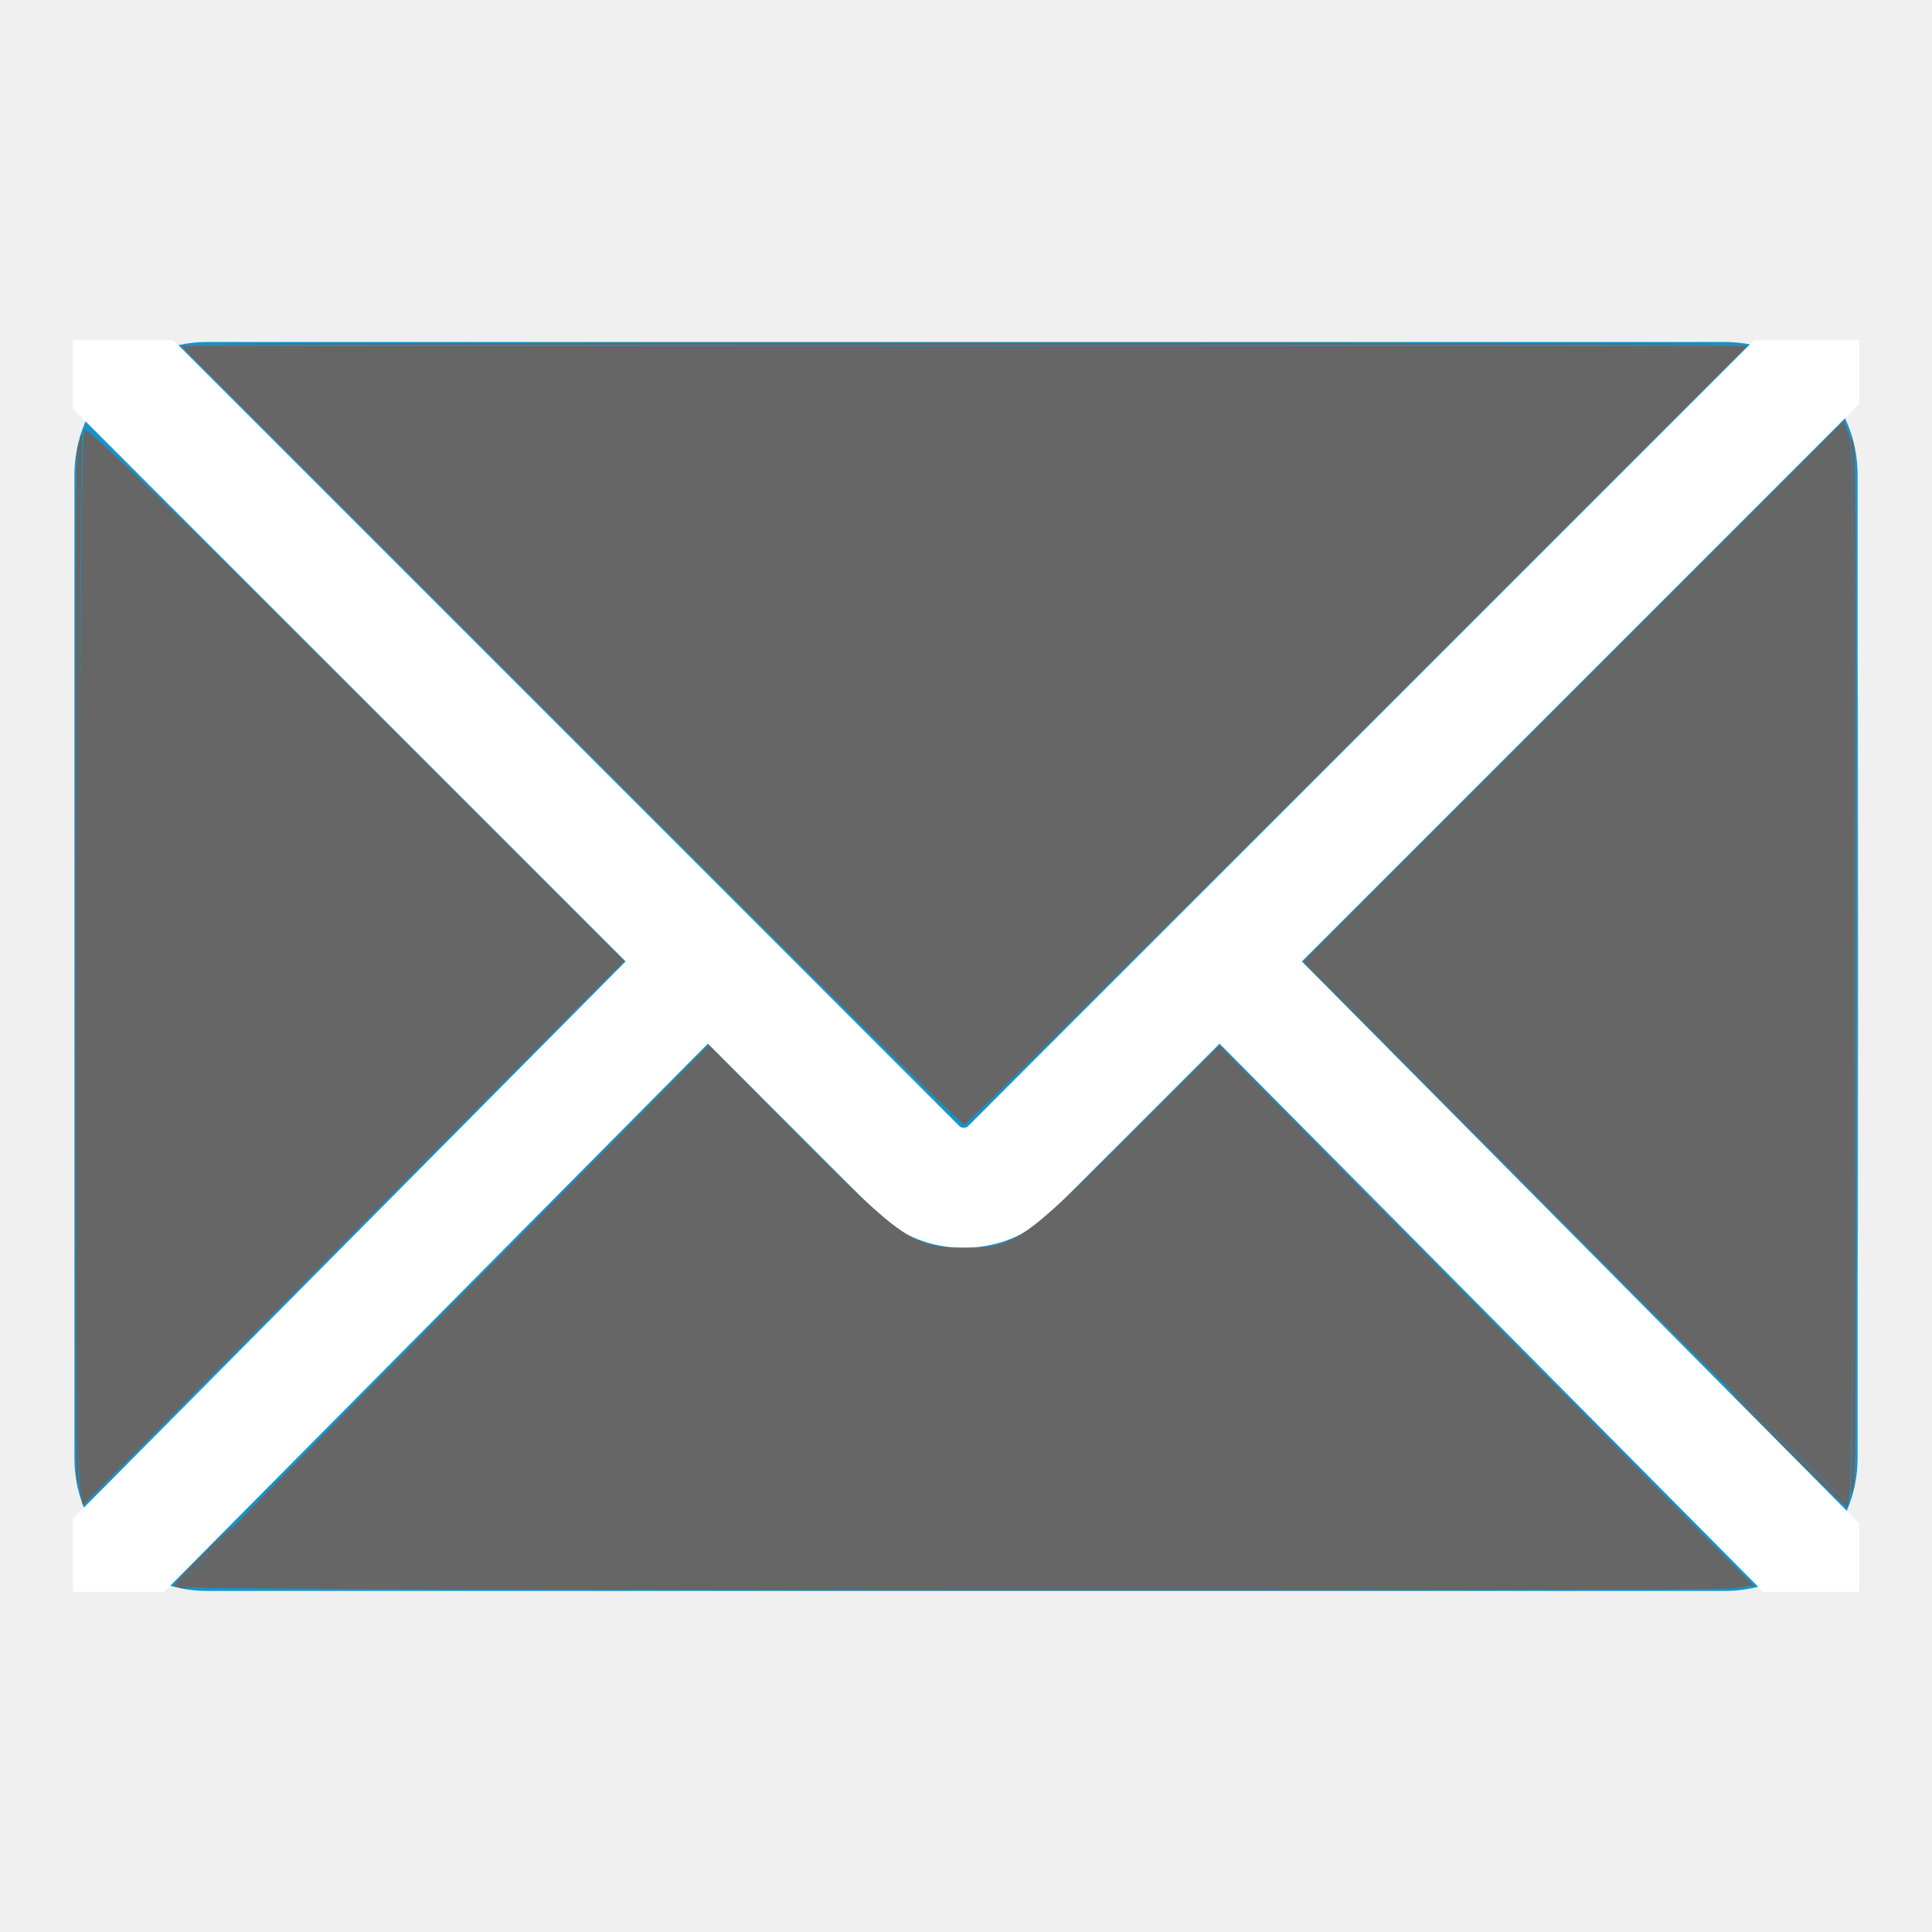
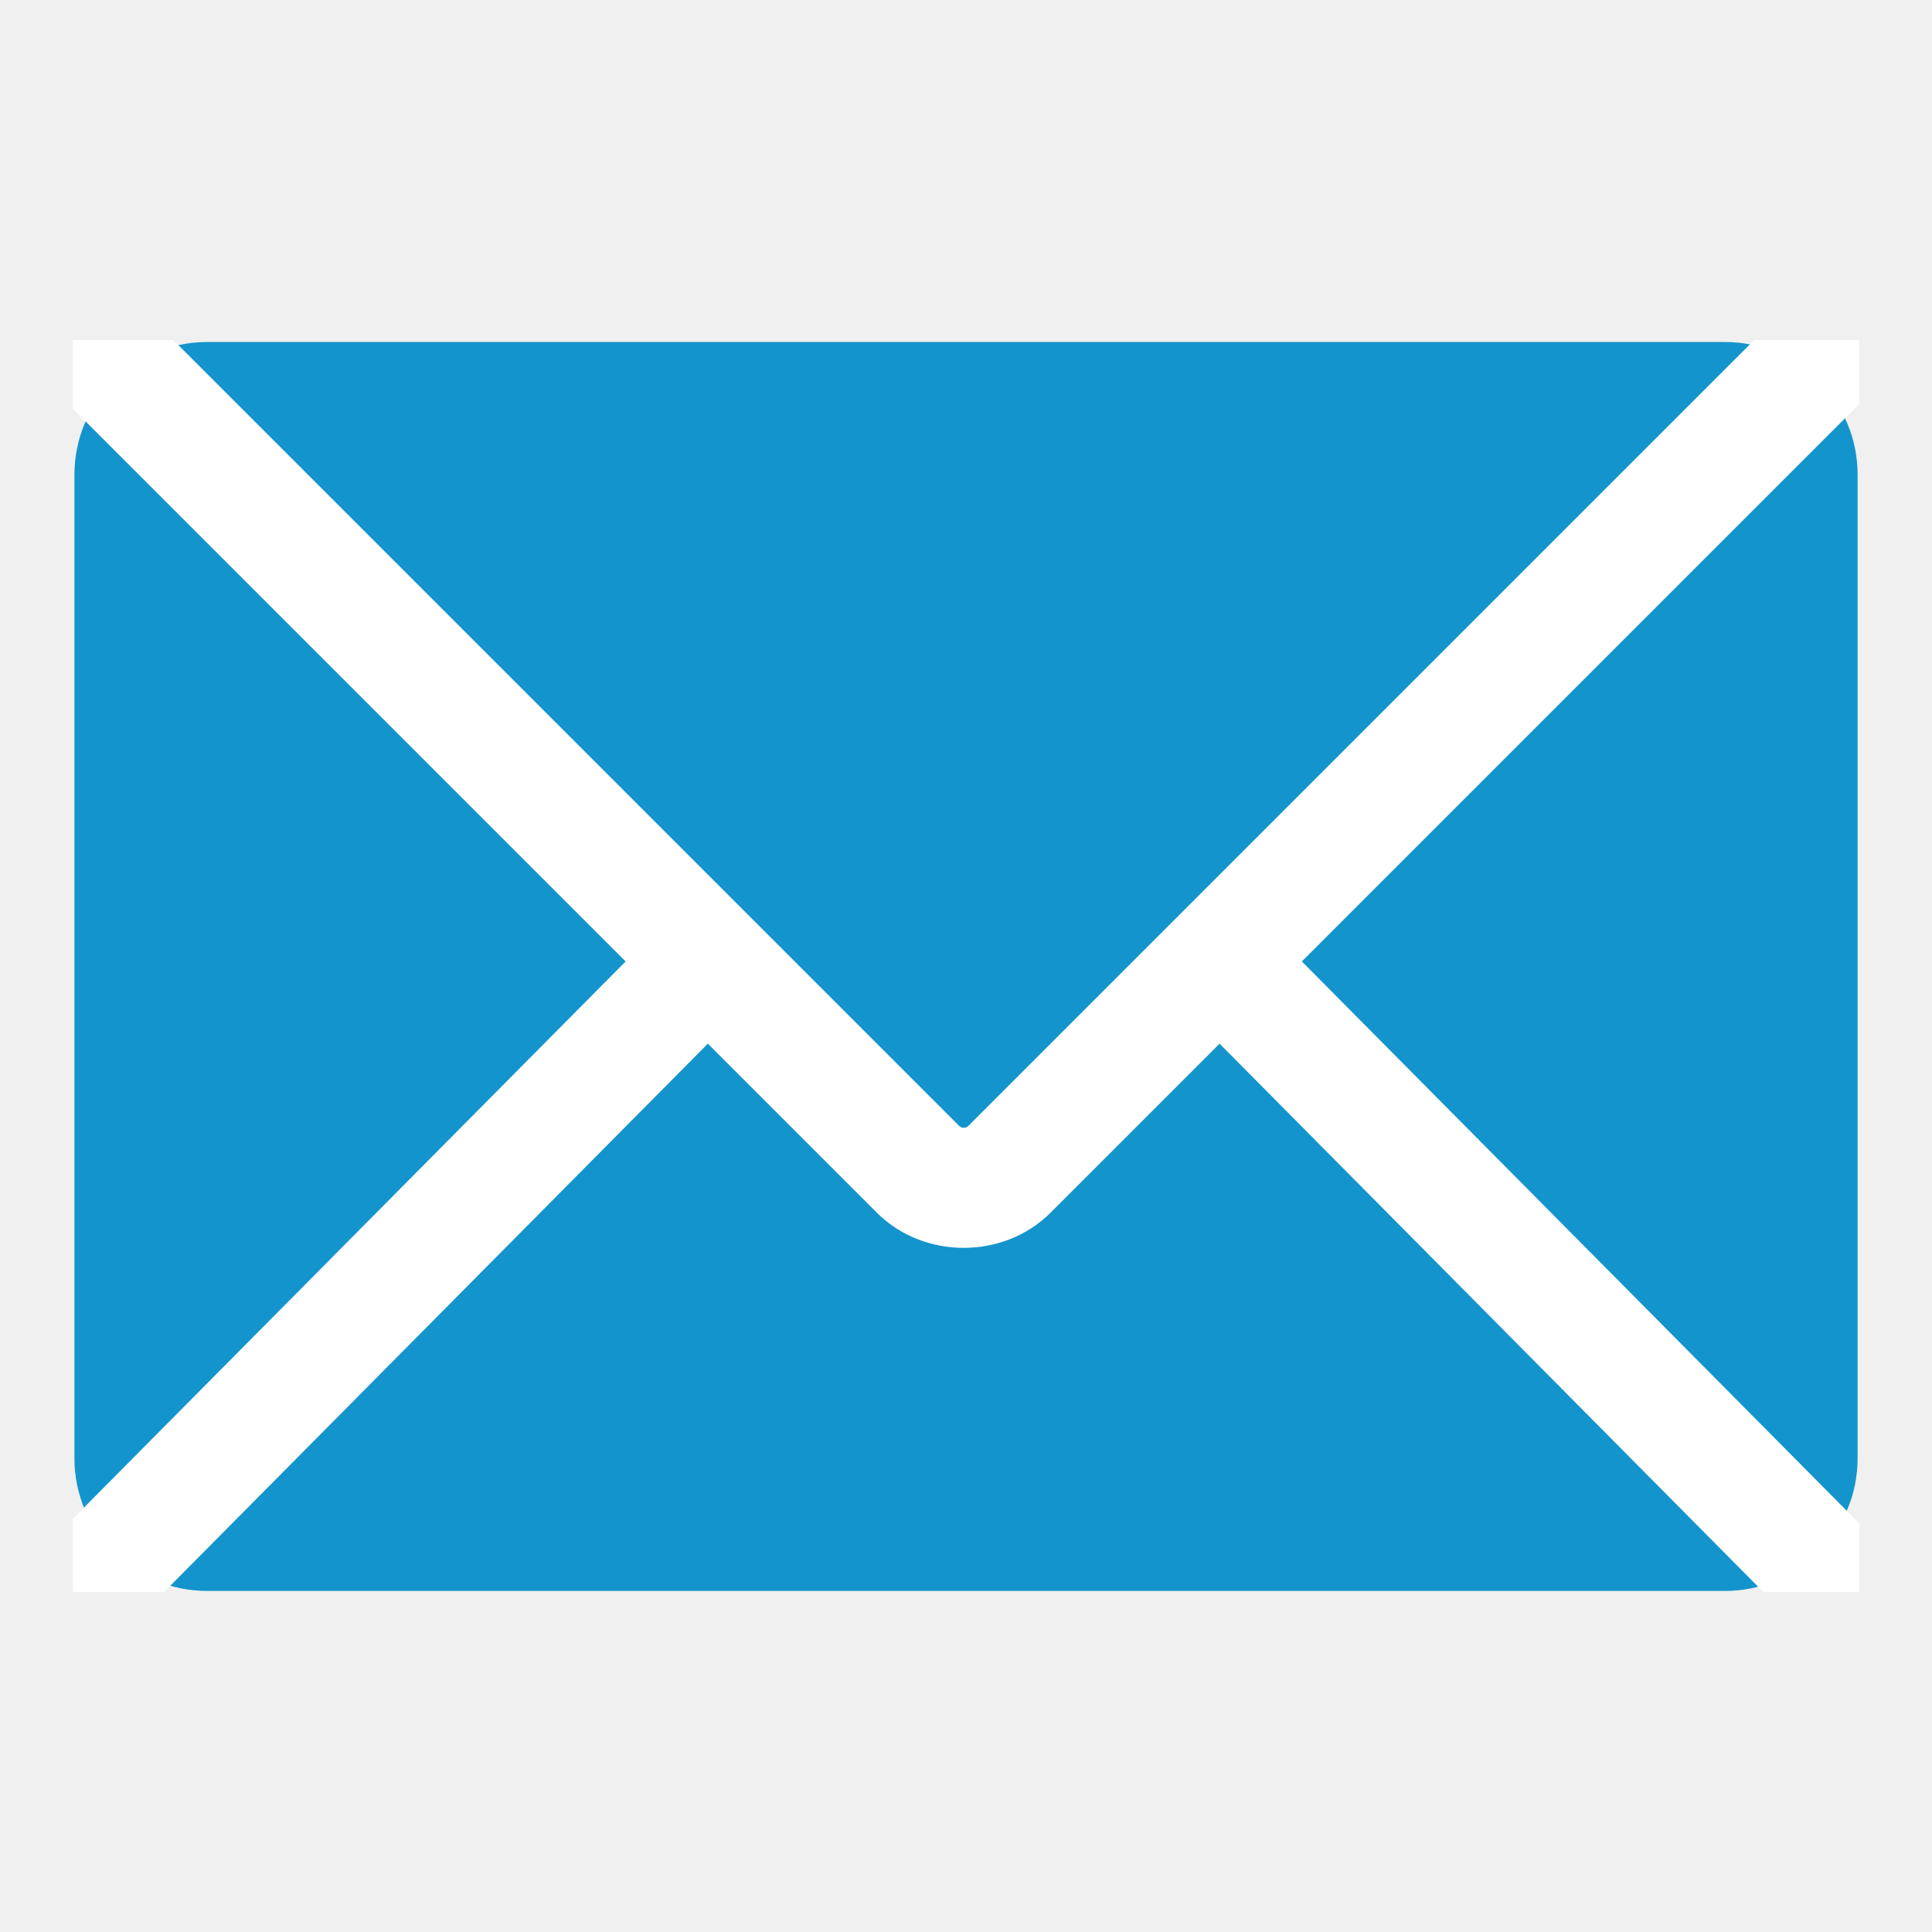
<svg xmlns="http://www.w3.org/2000/svg" width="48" height="48" id="svg4707" version="1.1">
  <defs id="defs4709" />
  <g id="layer1" transform="translate(0,-16)">
    <g id="g3148" transform="matrix(1.452838,0,0,1.452838,-1026.779,-283.2083)">
      <rect ry="2.27" rx="2.27" y="211.796" x="708.013" height="21.358" width="30.494" id="rect5933" style="color:#000000;fill:#1494cc;fill-opacity:1;stroke:none;stroke-width:1;marker:none;visibility:visible;display:inline;overflow:visible;enable-background:accumulate" />
      <path id="rect5935" d="m 707.986,211.764 0,1.172 9.453,9.453 -9.453,9.531 0,1.25 1.562,0 9.297,-9.375 2.891,2.891 c 0.801,0.801 2.168,0.801 2.969,0 l 2.891,-2.891 9.297,9.375 1.641,0 0,-1.172 -9.531,-9.609 9.531,-9.531 0,-1.094 -1.797,0 -13.438,13.438 c -0.042,0.042 -0.114,0.042 -0.156,0 l -13.438,-13.438 -1.719,0 z" style="font-size:medium;font-style:normal;font-variant:normal;font-weight:normal;font-stretch:normal;text-indent:0;text-align:start;text-decoration:none;line-height:normal;letter-spacing:normal;word-spacing:normal;text-transform:none;direction:ltr;block-progression:tb;writing-mode:lr-tb;text-anchor:start;baseline-shift:baseline;color:#000000;fill:#ffffff;fill-opacity:1;stroke:none;stroke-width:0.8;marker:none;visibility:visible;display:inline;overflow:visible;enable-background:accumulate;font-family:Sans;-inkscape-font-specification:Sans" />
    </g>
-     <path style="fill:#666666;stroke-width:0.109" d="M 14.17,18.269 4.496,8.595 H 23.953 43.41 l -9.674,9.674 c -5.32,5.321 -9.723,9.674 -9.783,9.674 -0.06,0 -4.463,-4.353 -9.783,-9.674 z" id="path3862" transform="translate(0,16)" />
-     <path style="fill:#666666;stroke-width:0.109" d="M 1.988,37.016 C 1.866,36.347 1.969,10.804 2.094,10.68 c 0.077,-0.077 2.215,1.991 6.764,6.541 l 6.652,6.653 -6.727,6.763 -6.727,6.763 z" id="path3864" transform="translate(0,16)" />
-     <path style="fill:#666666;stroke-width:0.109" d="M 4.698,39.433 C 4.358,39.367 4.433,39.286 10.983,32.663 l 6.63,-6.703 2.241,2.259 c 2.569,2.59 2.852,2.782 4.099,2.78 1.236,-0.002 1.457,-0.151 4.046,-2.735 l 2.297,-2.292 6.634,6.709 6.634,6.709 -0.502,0.069 c -0.647,0.089 -37.908,0.062 -38.364,-0.028 z" id="path3866" transform="translate(0,16)" />
-     <path style="fill:#666666;stroke-width:0.109" d="m 39.094,30.647 -6.721,-6.751 6.72,-6.721 6.72,-6.721 0.14,0.403 c 0.178,0.513 0.15,26.31 -0.028,26.453 -0.065,0.052 -2.855,-2.67 -6.83,-6.664 z" id="path3868" transform="translate(0,16)" />
-     <path style="fill:#666666;stroke-width:0.039" d="m 2.005,37.042 c -0.096,-0.619 -0.036,-22.823 0.068,-25.645 0.014,-0.377 0.04,-0.686 0.058,-0.686 0.138,0 2.106,1.919 7.986,7.785 l 5.383,5.37 -1.907,1.915 c -1.049,1.053 -4.074,4.094 -6.722,6.758 l -4.814,4.843 z" id="path3870" transform="translate(0,16)" />
-     <path style="fill:#666666;stroke-width:0.039" d="m 1.906,36.769 c -0.017,-0.122 -0.032,-5.892 -0.032,-12.821 0,-12.253 0.002,-12.607 0.074,-12.899 0.04,-0.165 0.08,-0.293 0.088,-0.285 0.008,0.008 -0.006,1.326 -0.031,2.928 -0.027,1.724 -0.048,7.073 -0.05,13.106 -0.002,5.606 -0.007,10.193 -0.011,10.193 -0.004,1e-5 -0.021,-0.1 -0.039,-0.222 z" id="path3872" transform="translate(0,16)" />
-     <path style="fill:#666666;stroke-width:0.039" d="m 4.445,39.439 c -0.032,-0.011 -0.083,-0.027 -0.114,-0.037 -0.037,-0.012 0.204,-0.278 0.694,-0.768 0.784,-0.785 1.061,-1.005 0.402,-0.318 -0.468,0.487 -0.728,0.79 -0.806,0.94 -0.054,0.103 -0.054,0.118 0.006,0.162 0.058,0.043 0.055,0.048 -0.029,0.045 -0.052,-0.002 -0.12,-0.012 -0.152,-0.022 z" id="path3874" transform="translate(0,16)" />
-     <path style="fill:#666666;stroke-width:0.039" d="m 4.715,8.545 c 0.227,-0.04 38.343,-0.04 38.57,0 0.096,0.017 -8.583,0.031 -19.285,0.031 -10.702,0 -19.381,-0.014 -19.285,-0.031 z" id="path3876" transform="translate(0,16)" />
-     <path style="fill:#666666;stroke-width:0.039" d="m 46.15,24.006 c 0,-6.791 0.004,-9.57 0.01,-6.174 0.005,3.396 0.005,8.952 0,12.348 -0.005,3.396 -0.01,0.617 -0.01,-6.174 z" id="path3878" transform="translate(0,16)" />
-     <path style="fill:#666666;stroke-width:0.039" d="m 45.997,36.392 c 0.041,-1.62 0.093,-9.107 0.092,-13.391 -3.1e-4,-4.415 -0.054,-11.254 -0.093,-11.865 l -0.021,-0.329 0.067,0.193 c 0.063,0.182 0.067,0.966 0.067,13.005 0,12.023 -0.004,12.823 -0.067,13.005 -0.066,0.192 -0.066,0.186 -0.046,-0.618 z" id="path3880" transform="translate(0,16)" />
-     <path style="fill:#666666;stroke-width:0.039" d="m 44.411,36.026 c -0.808,-0.808 -1.454,-1.469 -1.435,-1.469 0.018,0 0.478,0.437 1.023,0.971 1.048,1.029 1.758,1.694 1.88,1.762 0.058,0.033 0.066,0.059 0.037,0.123 -0.033,0.074 -0.178,-0.06 -1.505,-1.387 z" id="path3882" transform="translate(0,16)" />
  </g>
</svg>
